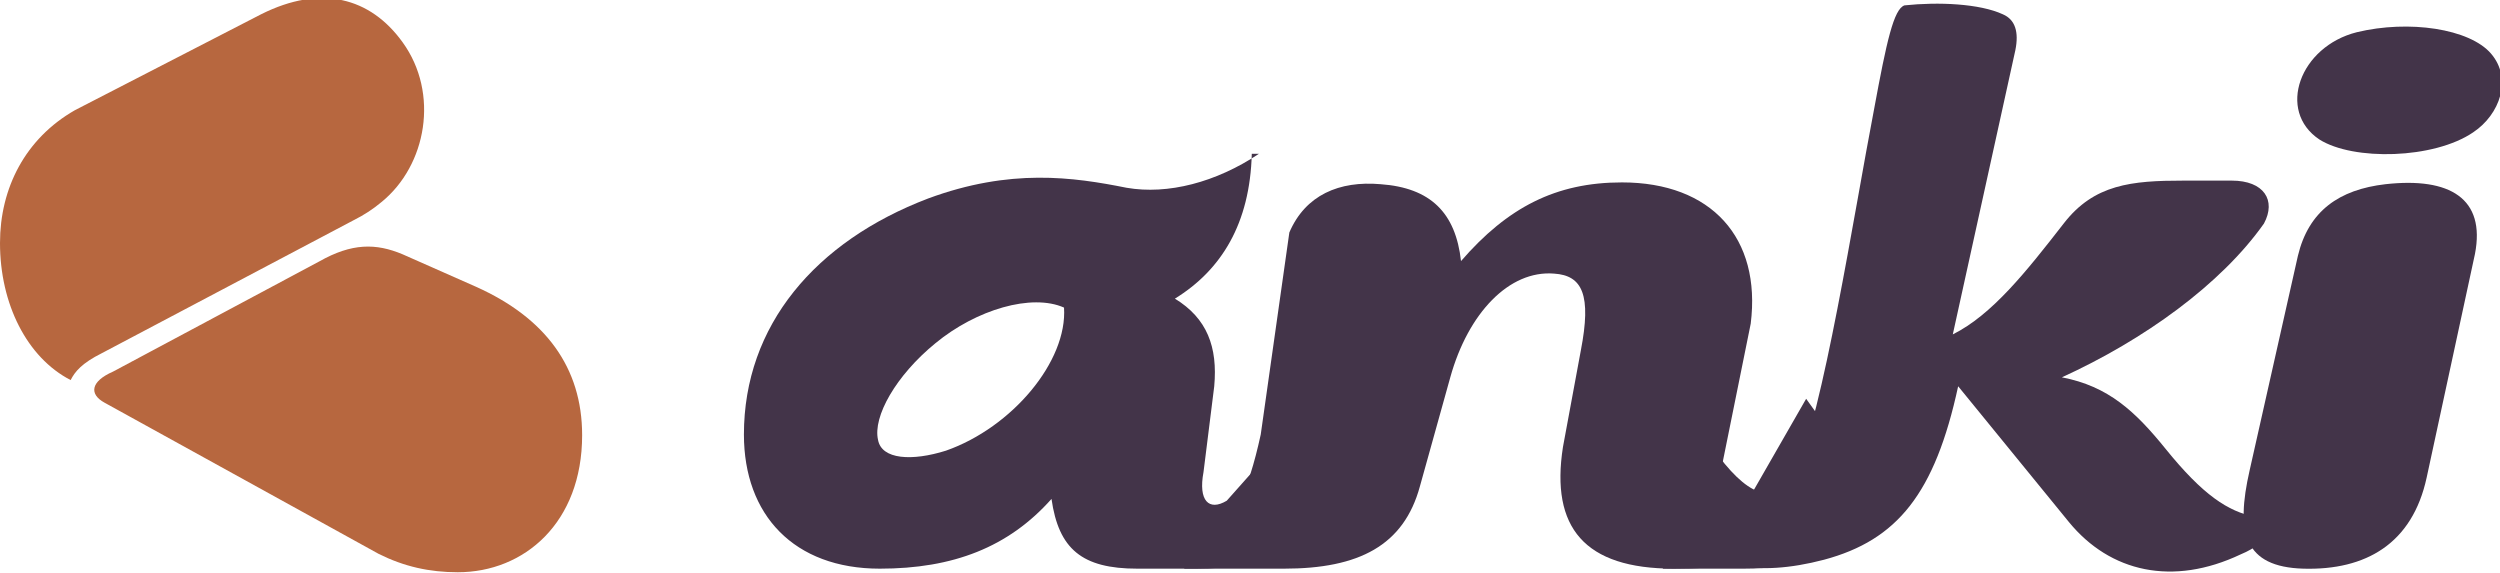
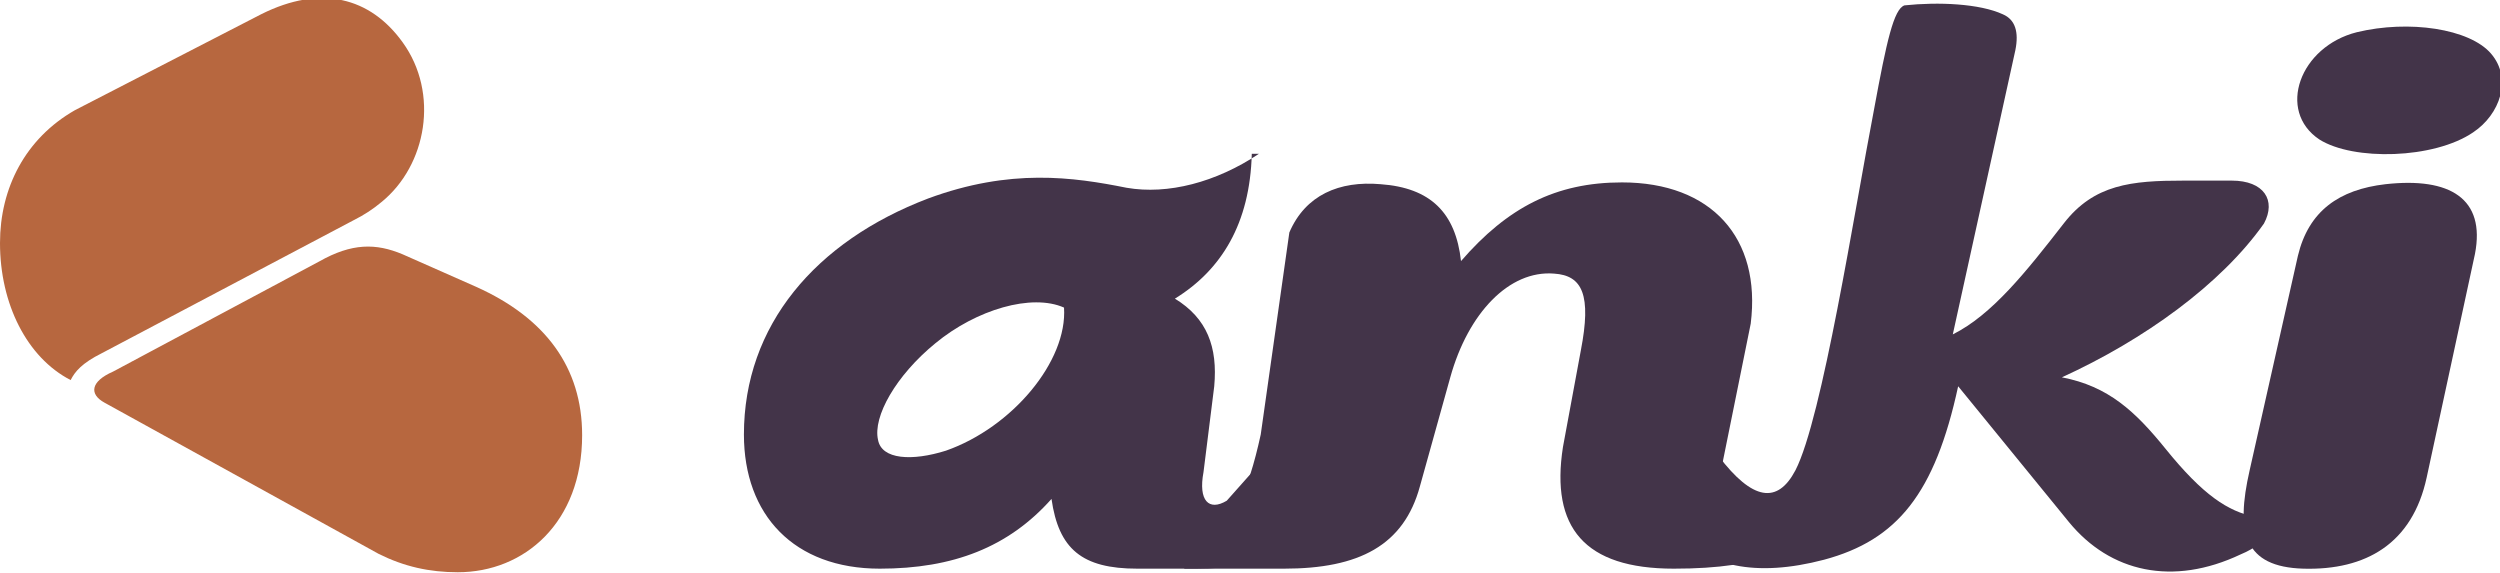
<svg xmlns="http://www.w3.org/2000/svg" width="1398" height="320" viewBox="0 0 1398 320">
  <g fill="#B7673F" transform="scale(0.7901235)">
    <path d="M50 269C19 253 0 215 0 172c0-39 18-74 53-94L185 10c42-21 77-12 100 20 26 36 17 87-15 113-6 5-12 9-20 13L72 250c-14 7-19 13-22 19Z" />
    <path d="M80 263 226 185c23-13 40-13 59-5l52 23c49 22 75 57 75 105 0 62-41 97-88 97-20 0-38-4-56-13L74 285c-11-6-10-15 6-22Z" />
  </g>
  <g fill="#433449" transform="translate(416 2)">
    <path fill-rule="evenodd" d="M284 84c-1 39-17 65-43 81 18 11 24 27 22 49l-6 48c-3 16 3 22 13 16l24-27 44 20c-19 34-49 45-85 45h-33c-31 0-44-11-48-39-24 27-55 39-96 39-48 0-76-30-76-75 0-61 40-108 103-132 46-17 81-12 111-6 23 4 50-3 74-19ZM179 170c-18-8-49 1-72 20-22 18-35 41-32 54 2 11 19 12 38 6 37-13 68-50 66-80Z" />
-     <path d="M305 128c9-21 28-29 51-27 28 2 42 16 45 43 26-30 53-44 90-44 50 0 78 31 72 79l-17 84c-3 15 2 23 13 19l35-61 28 39c-28 45-52 56-102 56-50 0-69-23-62-68l10-54c6-31 1-42-15-43-25-2-48 22-58 58l-17 61c-9 33-34 46-76 46h-56c27-20 36-43 43-75l16-113Z" />
-     <path d="M537 262c4 20 14 29 28 29 14 0 26-13 34-31l18-41 24 26-17 37c-12 27-35 34-65 34h-45l-19-30Z" />
+     <path d="M305 128c9-21 28-29 51-27 28 2 42 16 45 43 26-30 53-44 90-44 50 0 78 31 72 79l-17 84c-3 15 1 23 13 23 17 0 29-19 35-38 9 16 18 27 28 32-28 25-52 36-102 36-50 0-69-23-62-68l10-54c6-31 1-42-15-43-25-2-48 22-58 58l-17 61c-9 33-34 46-76 46h-56c27-20 36-43 43-75l16-113Z" />
    <path d="M649 1c19-2 42-1 55 5 7 3 9 10 7 20l-35 159c22-11 41-35 62-62 17-22 38-24 67-24h27c18 0 25 11 18 24-24 34-67 65-113 86 26 5 41 19 58 40 21 26 35 35 50 38 12 3 9 14-8 21-38 18-73 10-96-18l-62-76c-13 60-34 86-75 97-38 10-67 4-83-17l24-41c19 25 33 27 43 8 15-29 33-145 44-202 7-38 11-56 17-58Z" />
    <path d="M902 16c29-7 63-2 75 12 12 14 5 34-10 44-22 15-67 16-86 4-24-16-11-52 21-60Z" />
    <path d="M918 101c36-4 56 8 50 39l-27 125c-8 37-34 52-69 51-33-1-38-20-30-55l27-120c6-25 23-37 49-40Z" />
  </g>
</svg>
